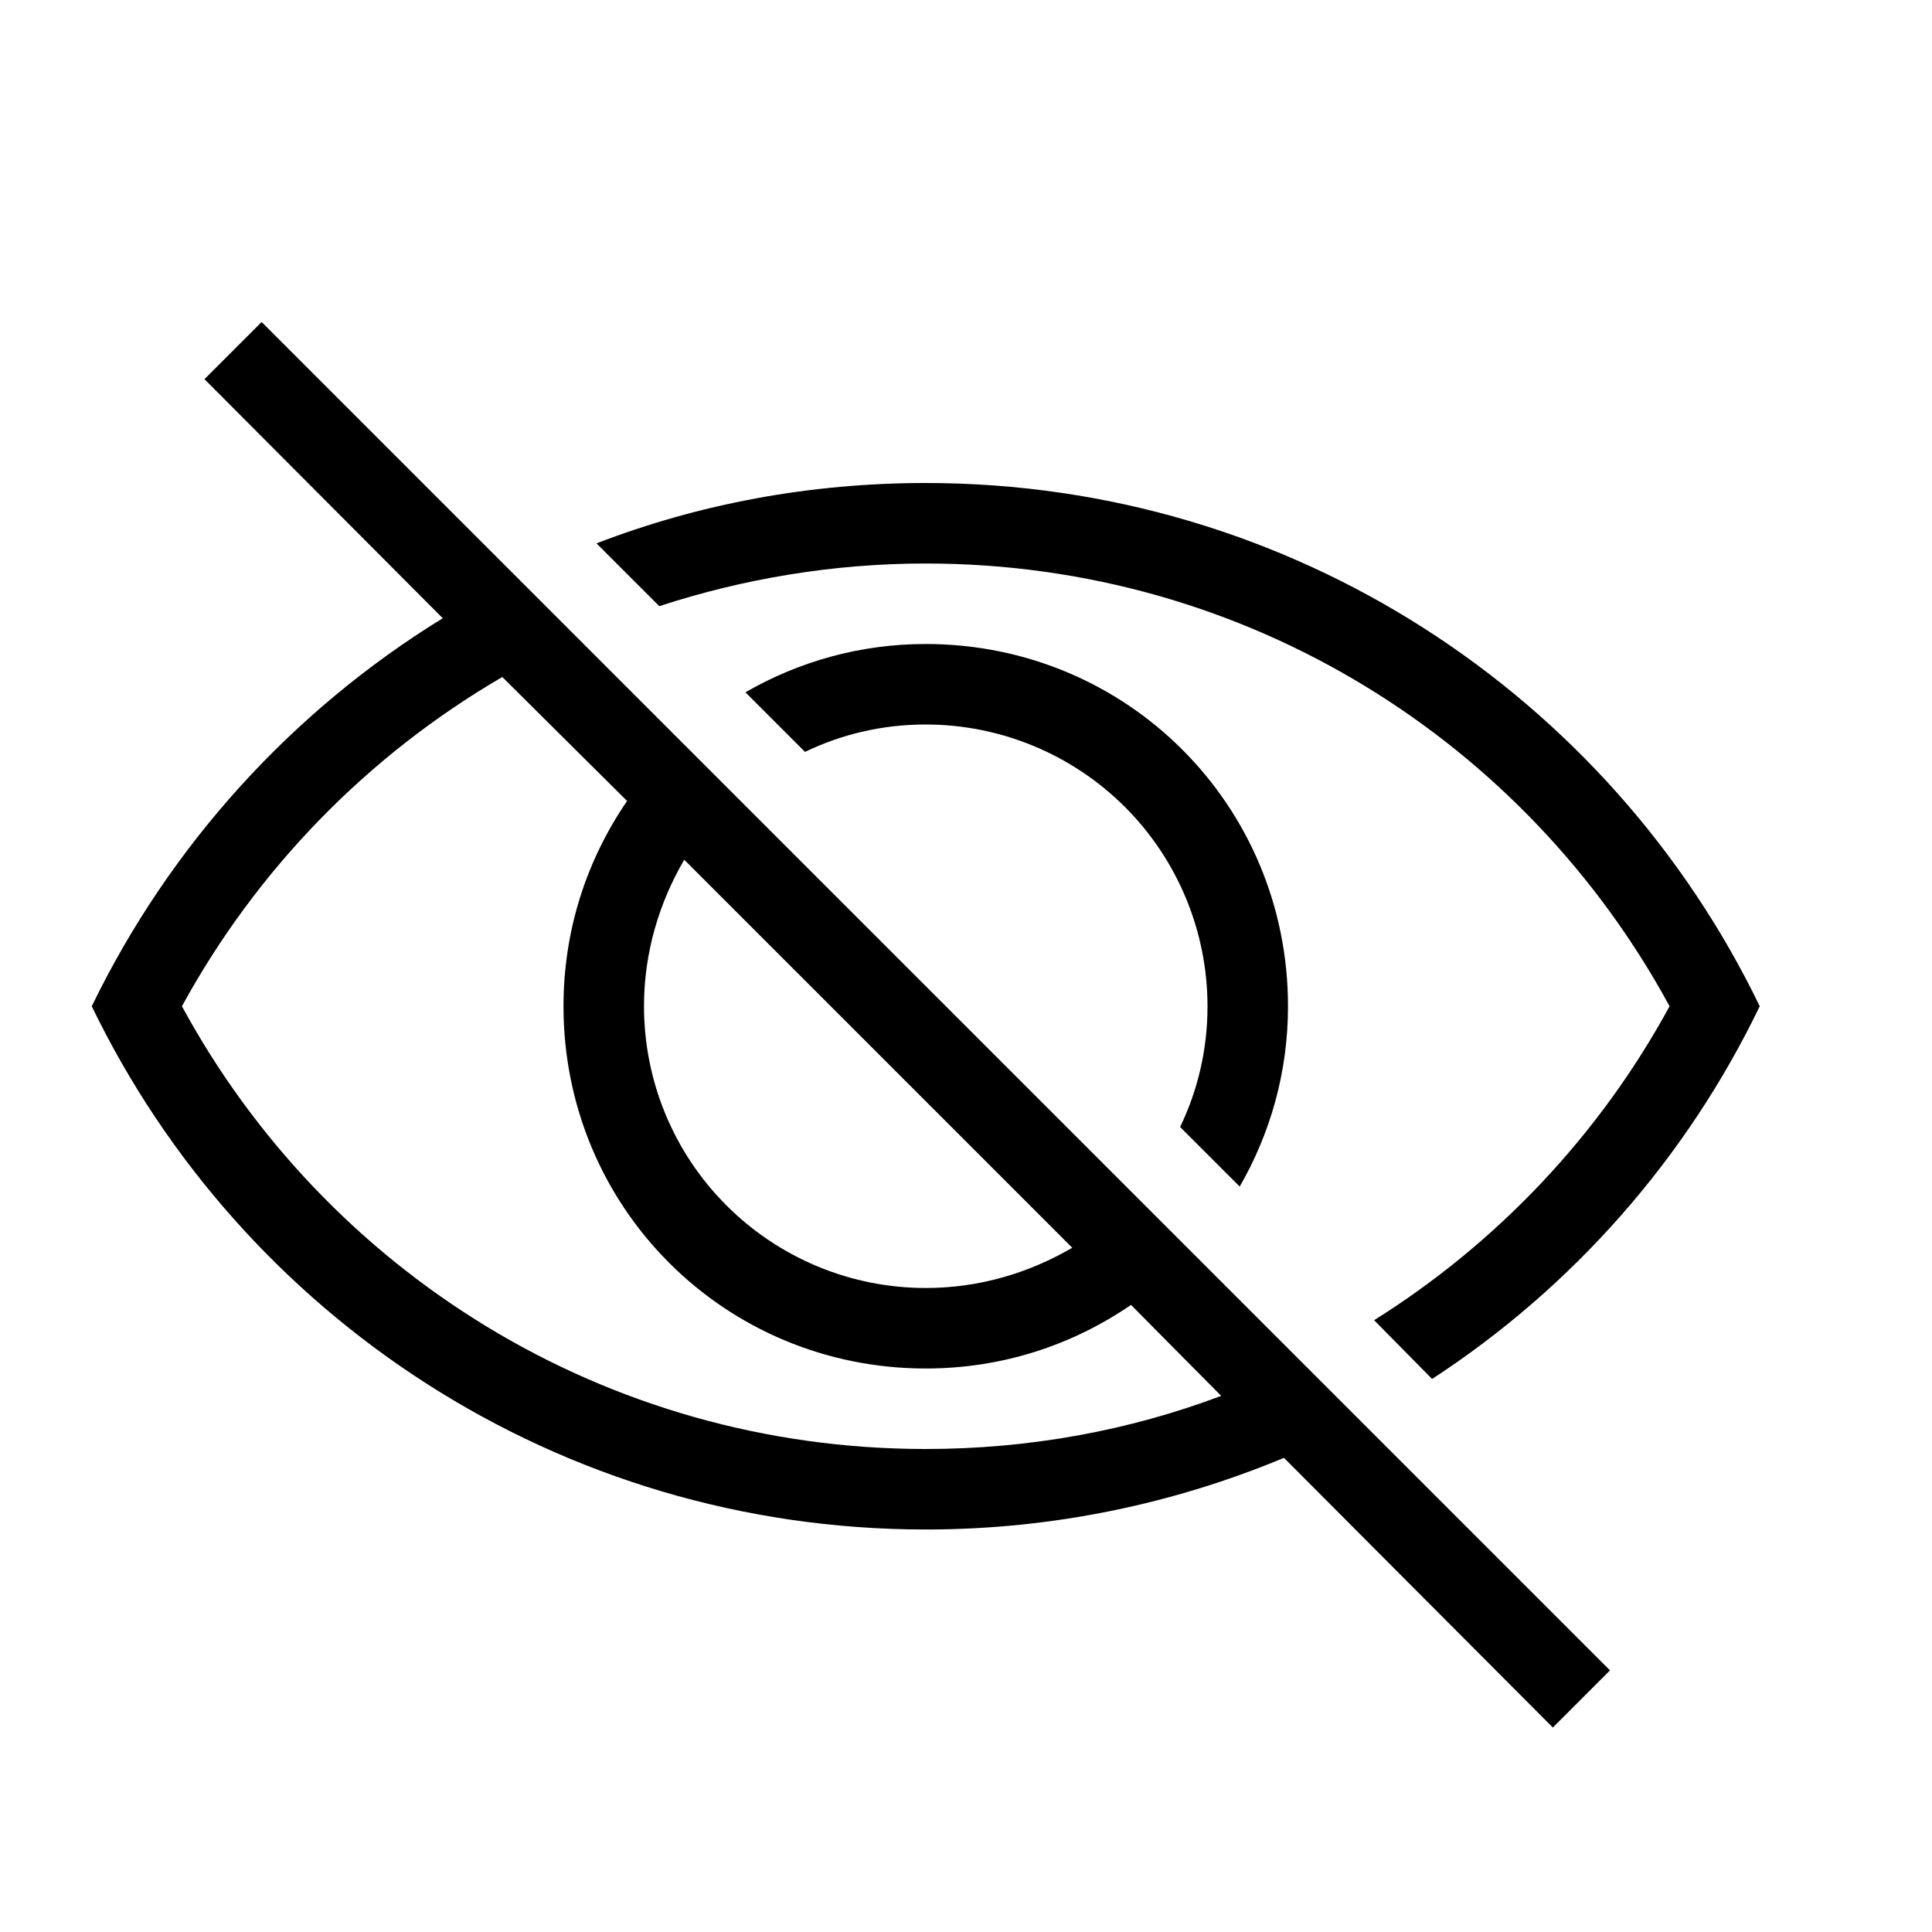
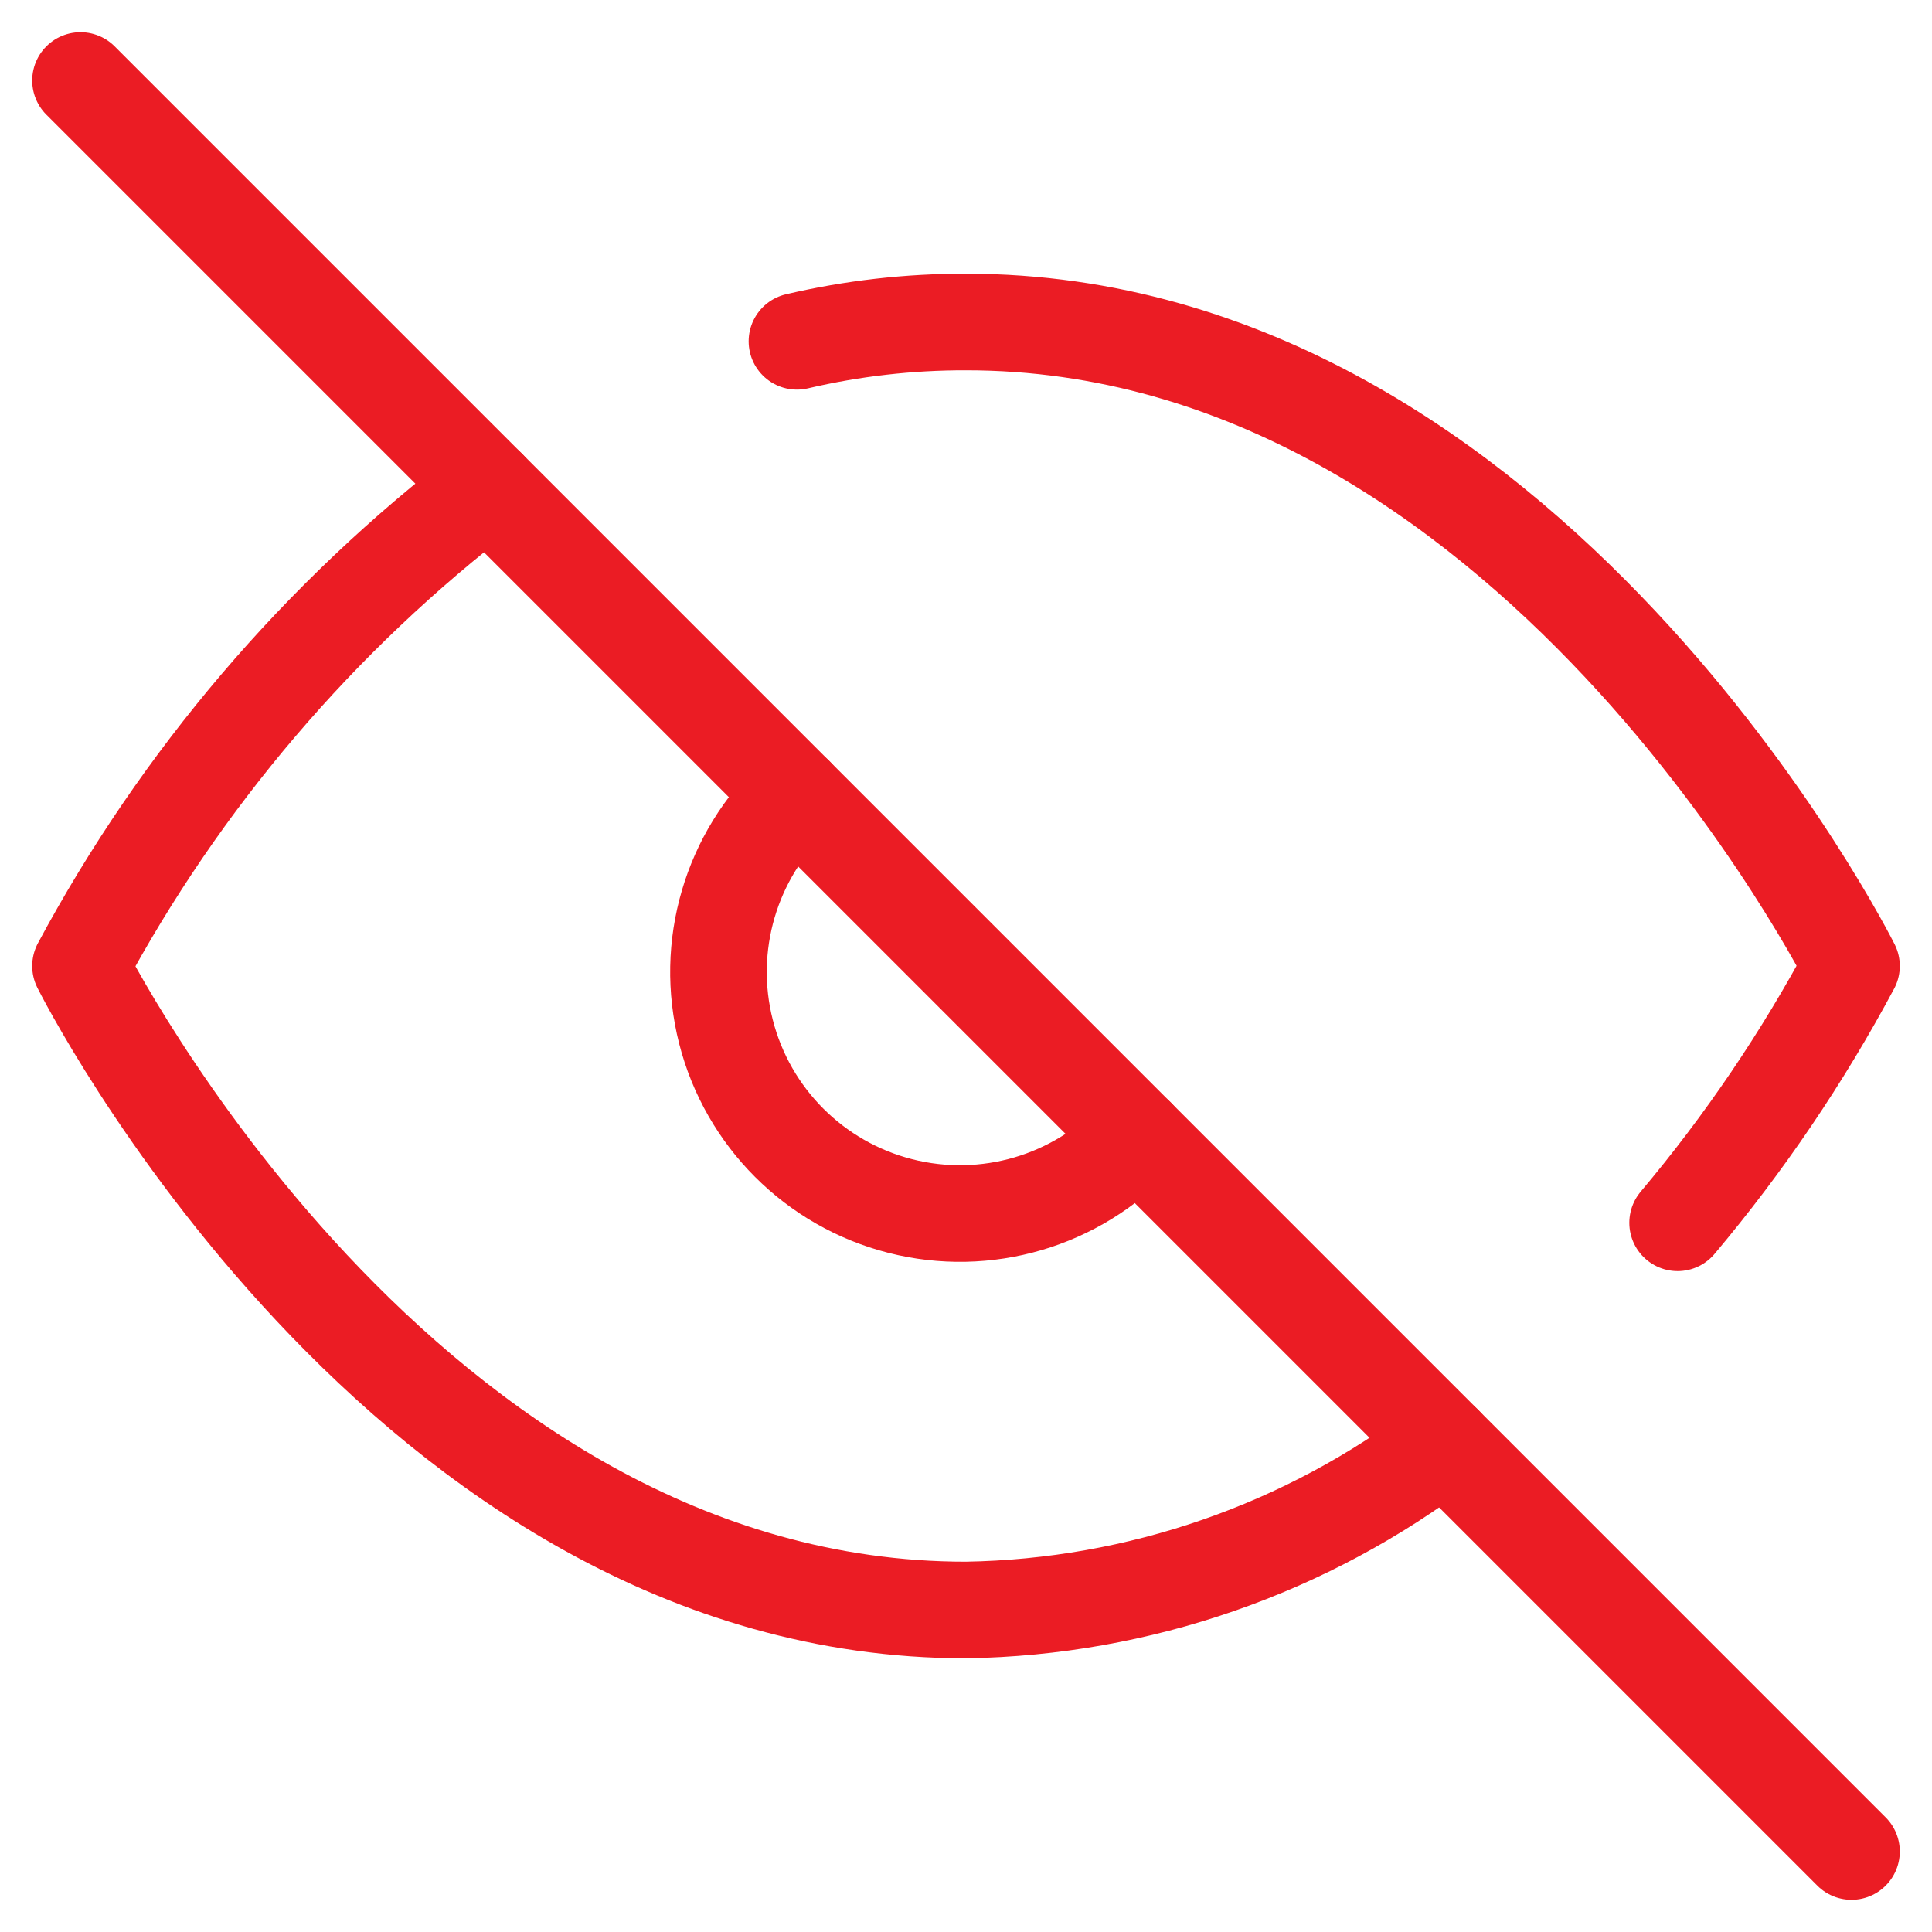
- <svg xmlns="http://www.w3.org/2000/svg" width="24" height="24" viewBox="0 0 24 24" fill="none">
-   <path d="M2.54 4.71L3.25 4L20 20.75L19.29 21.46L15.95 18.11C14.58 18.68 13.08 19 11.5 19C6.94 19 3 16.35 1.14 12.5C2.11 10.5 3.63 8.83 5.5 7.68L2.54 4.71ZM11.5 18C12.79 18 14.03 17.77 15.17 17.34L14.05 16.21C13.32 16.71 12.45 17 11.5 17C9 17 7 15 7 12.5C7 11.55 7.29 10.68 7.79 9.95L6.24 8.41C4.565 9.385 3.189 10.8 2.26 12.5C4.04 15.78 7.5 18 11.5 18ZM20.74 12.5C18.96 9.22 15.5 7 11.5 7C10.35 7 9.23 7.19 8.19 7.53L7.41 6.75C8.68 6.26 10.06 6 11.5 6C16.06 6 20 8.65 21.86 12.5C20.951 14.386 19.543 15.987 17.79 17.13L17.07 16.4C18.6 15.44 19.87 14.1 20.74 12.5ZM11.5 8C14 8 16 10 16 12.5C16 13.32 15.78 14.08 15.4 14.74L14.66 14C14.88 13.54 15 13.04 15 12.5C15 11.572 14.631 10.681 13.975 10.025C13.318 9.369 12.428 9 11.5 9C10.96 9 10.46 9.12 10 9.34L9.26 8.6C9.92 8.22 10.68 8 11.5 8ZM8 12.5C8 13.428 8.368 14.319 9.025 14.975C9.681 15.631 10.571 16 11.5 16C12.17 16 12.79 15.81 13.32 15.5L8.5 10.68C8.19 11.21 8 11.83 8 12.5Z" fill="black" />
+ <svg xmlns="http://www.w3.org/2000/svg" width="24" height="24" viewBox="0 0 24 24" fill="none" stroke="#EB1C24" stroke-width="1.2" stroke-linecap="round" stroke-linejoin="round" aria-hidden="true">
+   <path d="M17.94 17.94A10.07 10.07 0 0 1 12 20c-7 0-11-8-11-8a18.45 18.45 0 0 1 5.06-5.94M9.9 4.24A9.12 9.12 0 0 1 12 4c7 0 11 8 11 8a18.5 18.5 0 0 1-2.16 3.19m-6.72-1.07a3 3 0 1 1-4.24-4.24" />
+   <line x1="1" y1="1" x2="23" y2="23" />
</svg>
